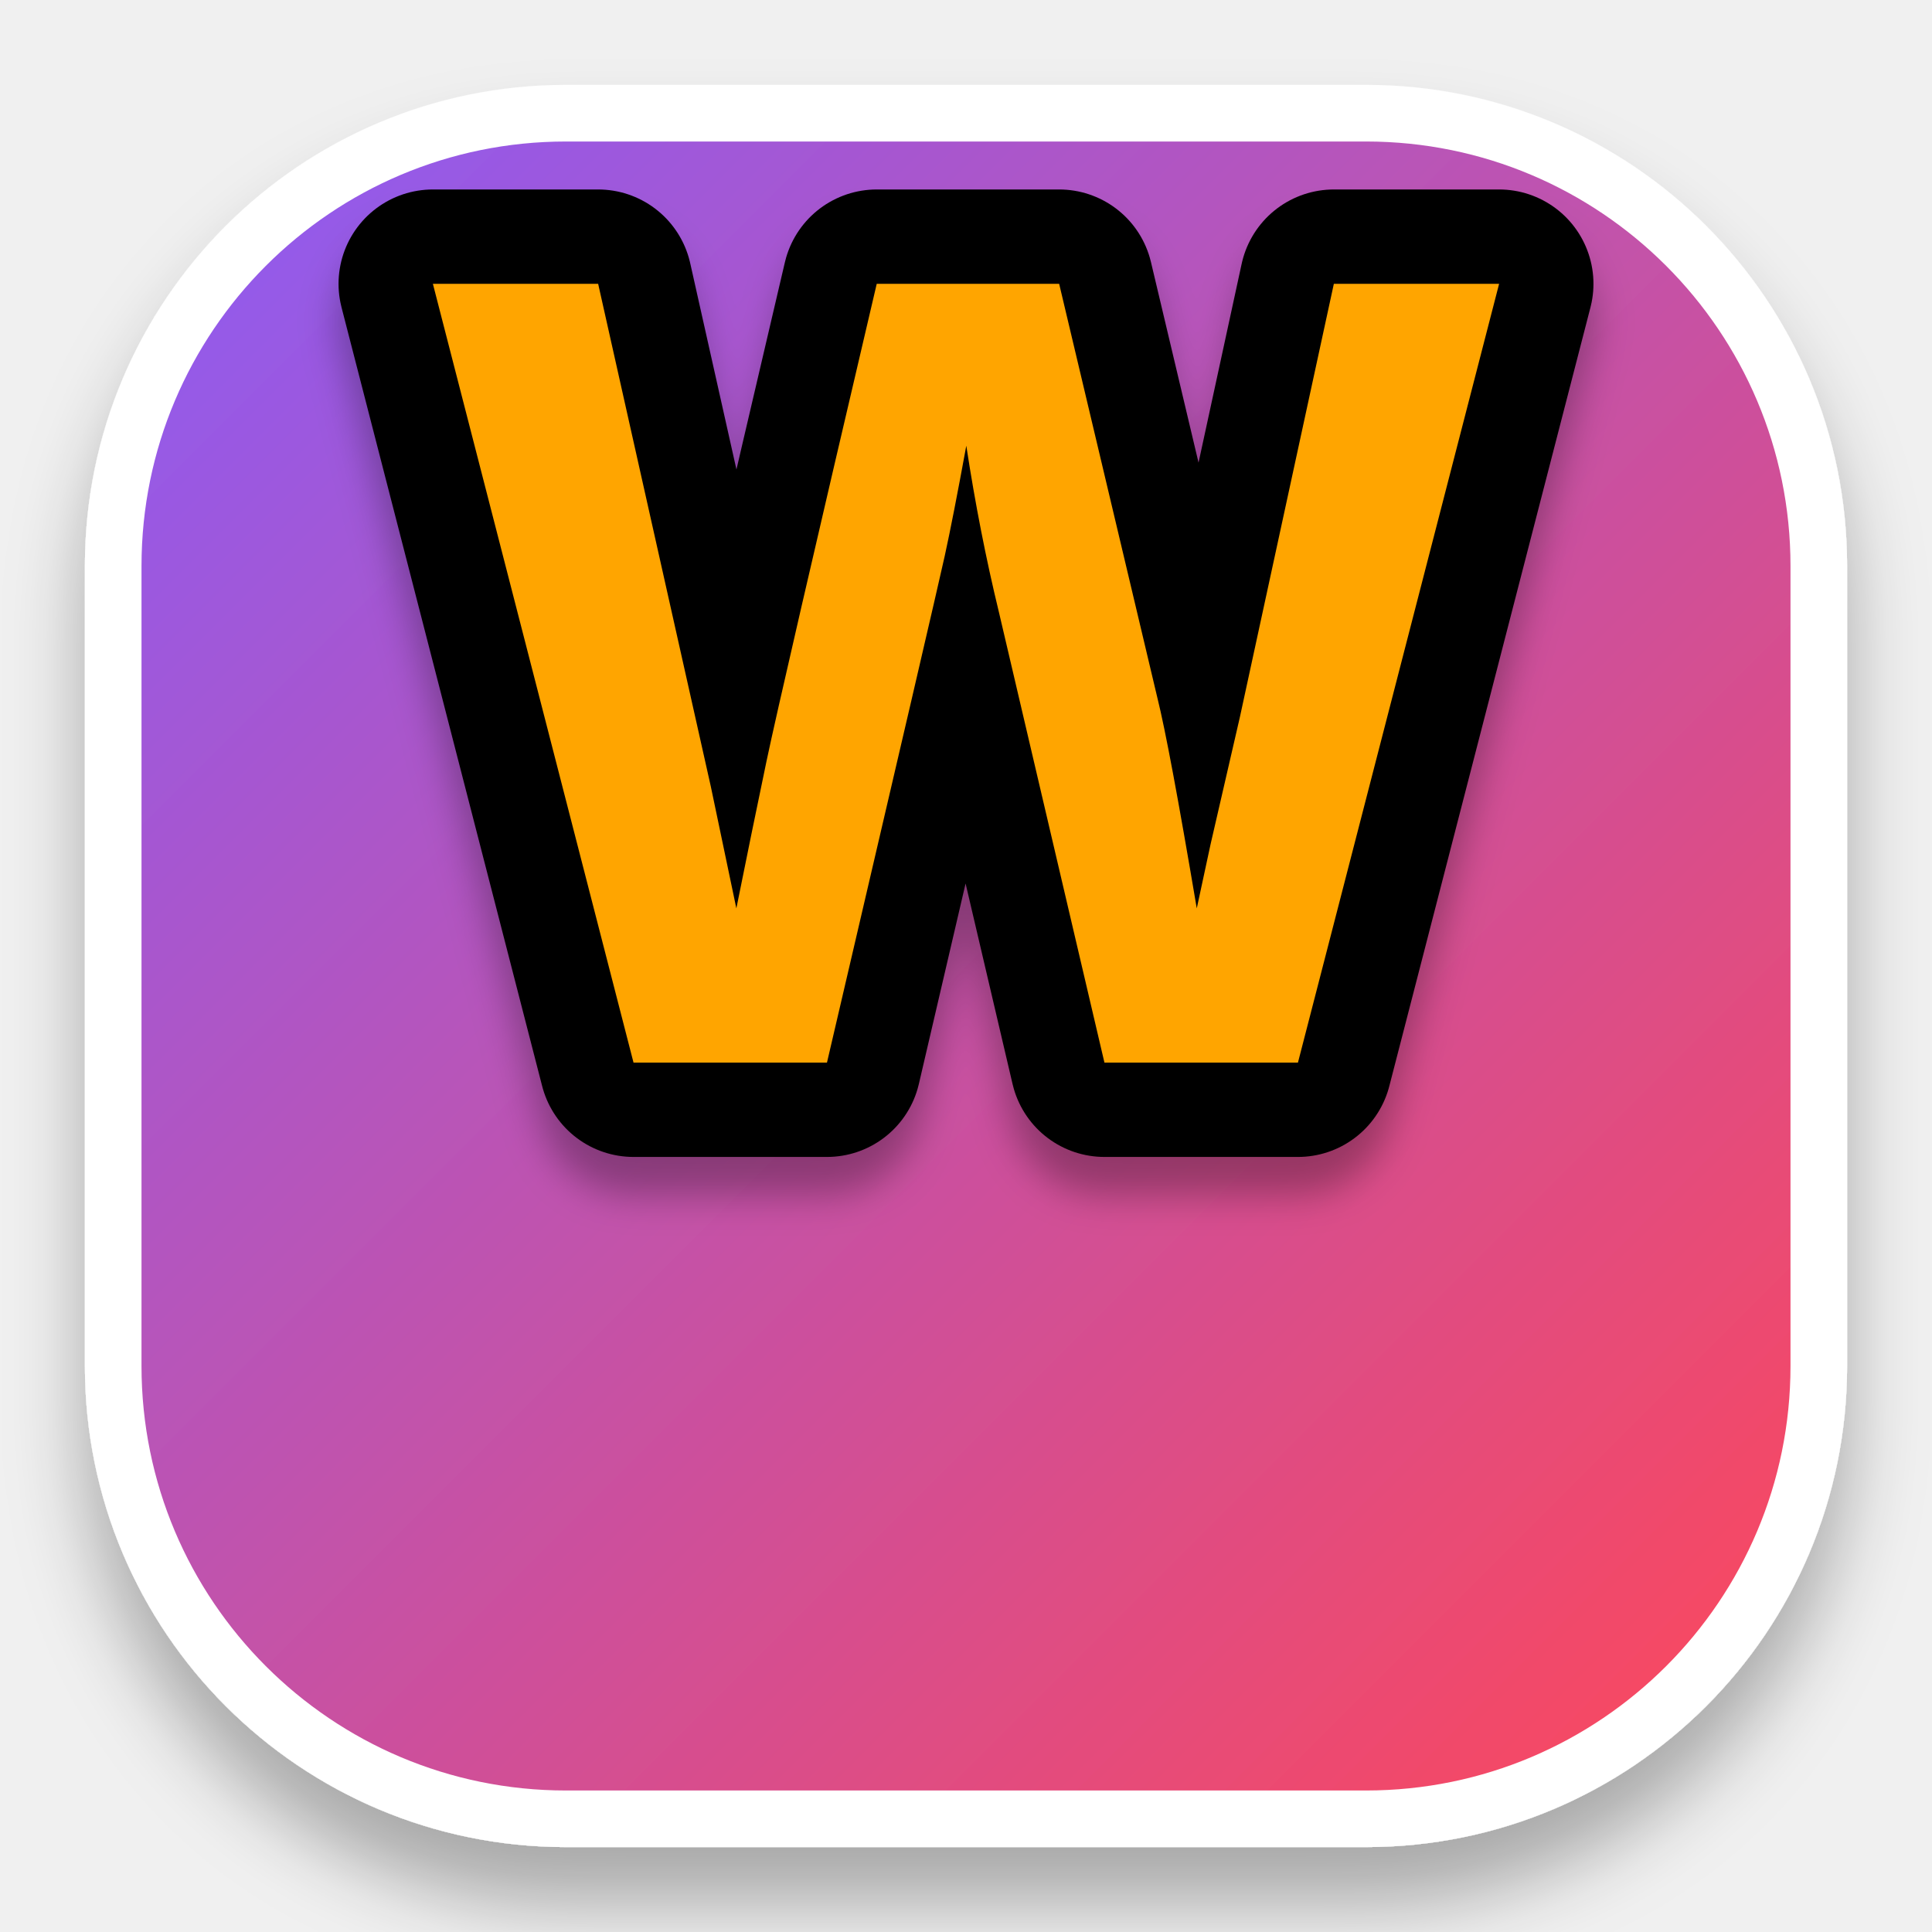
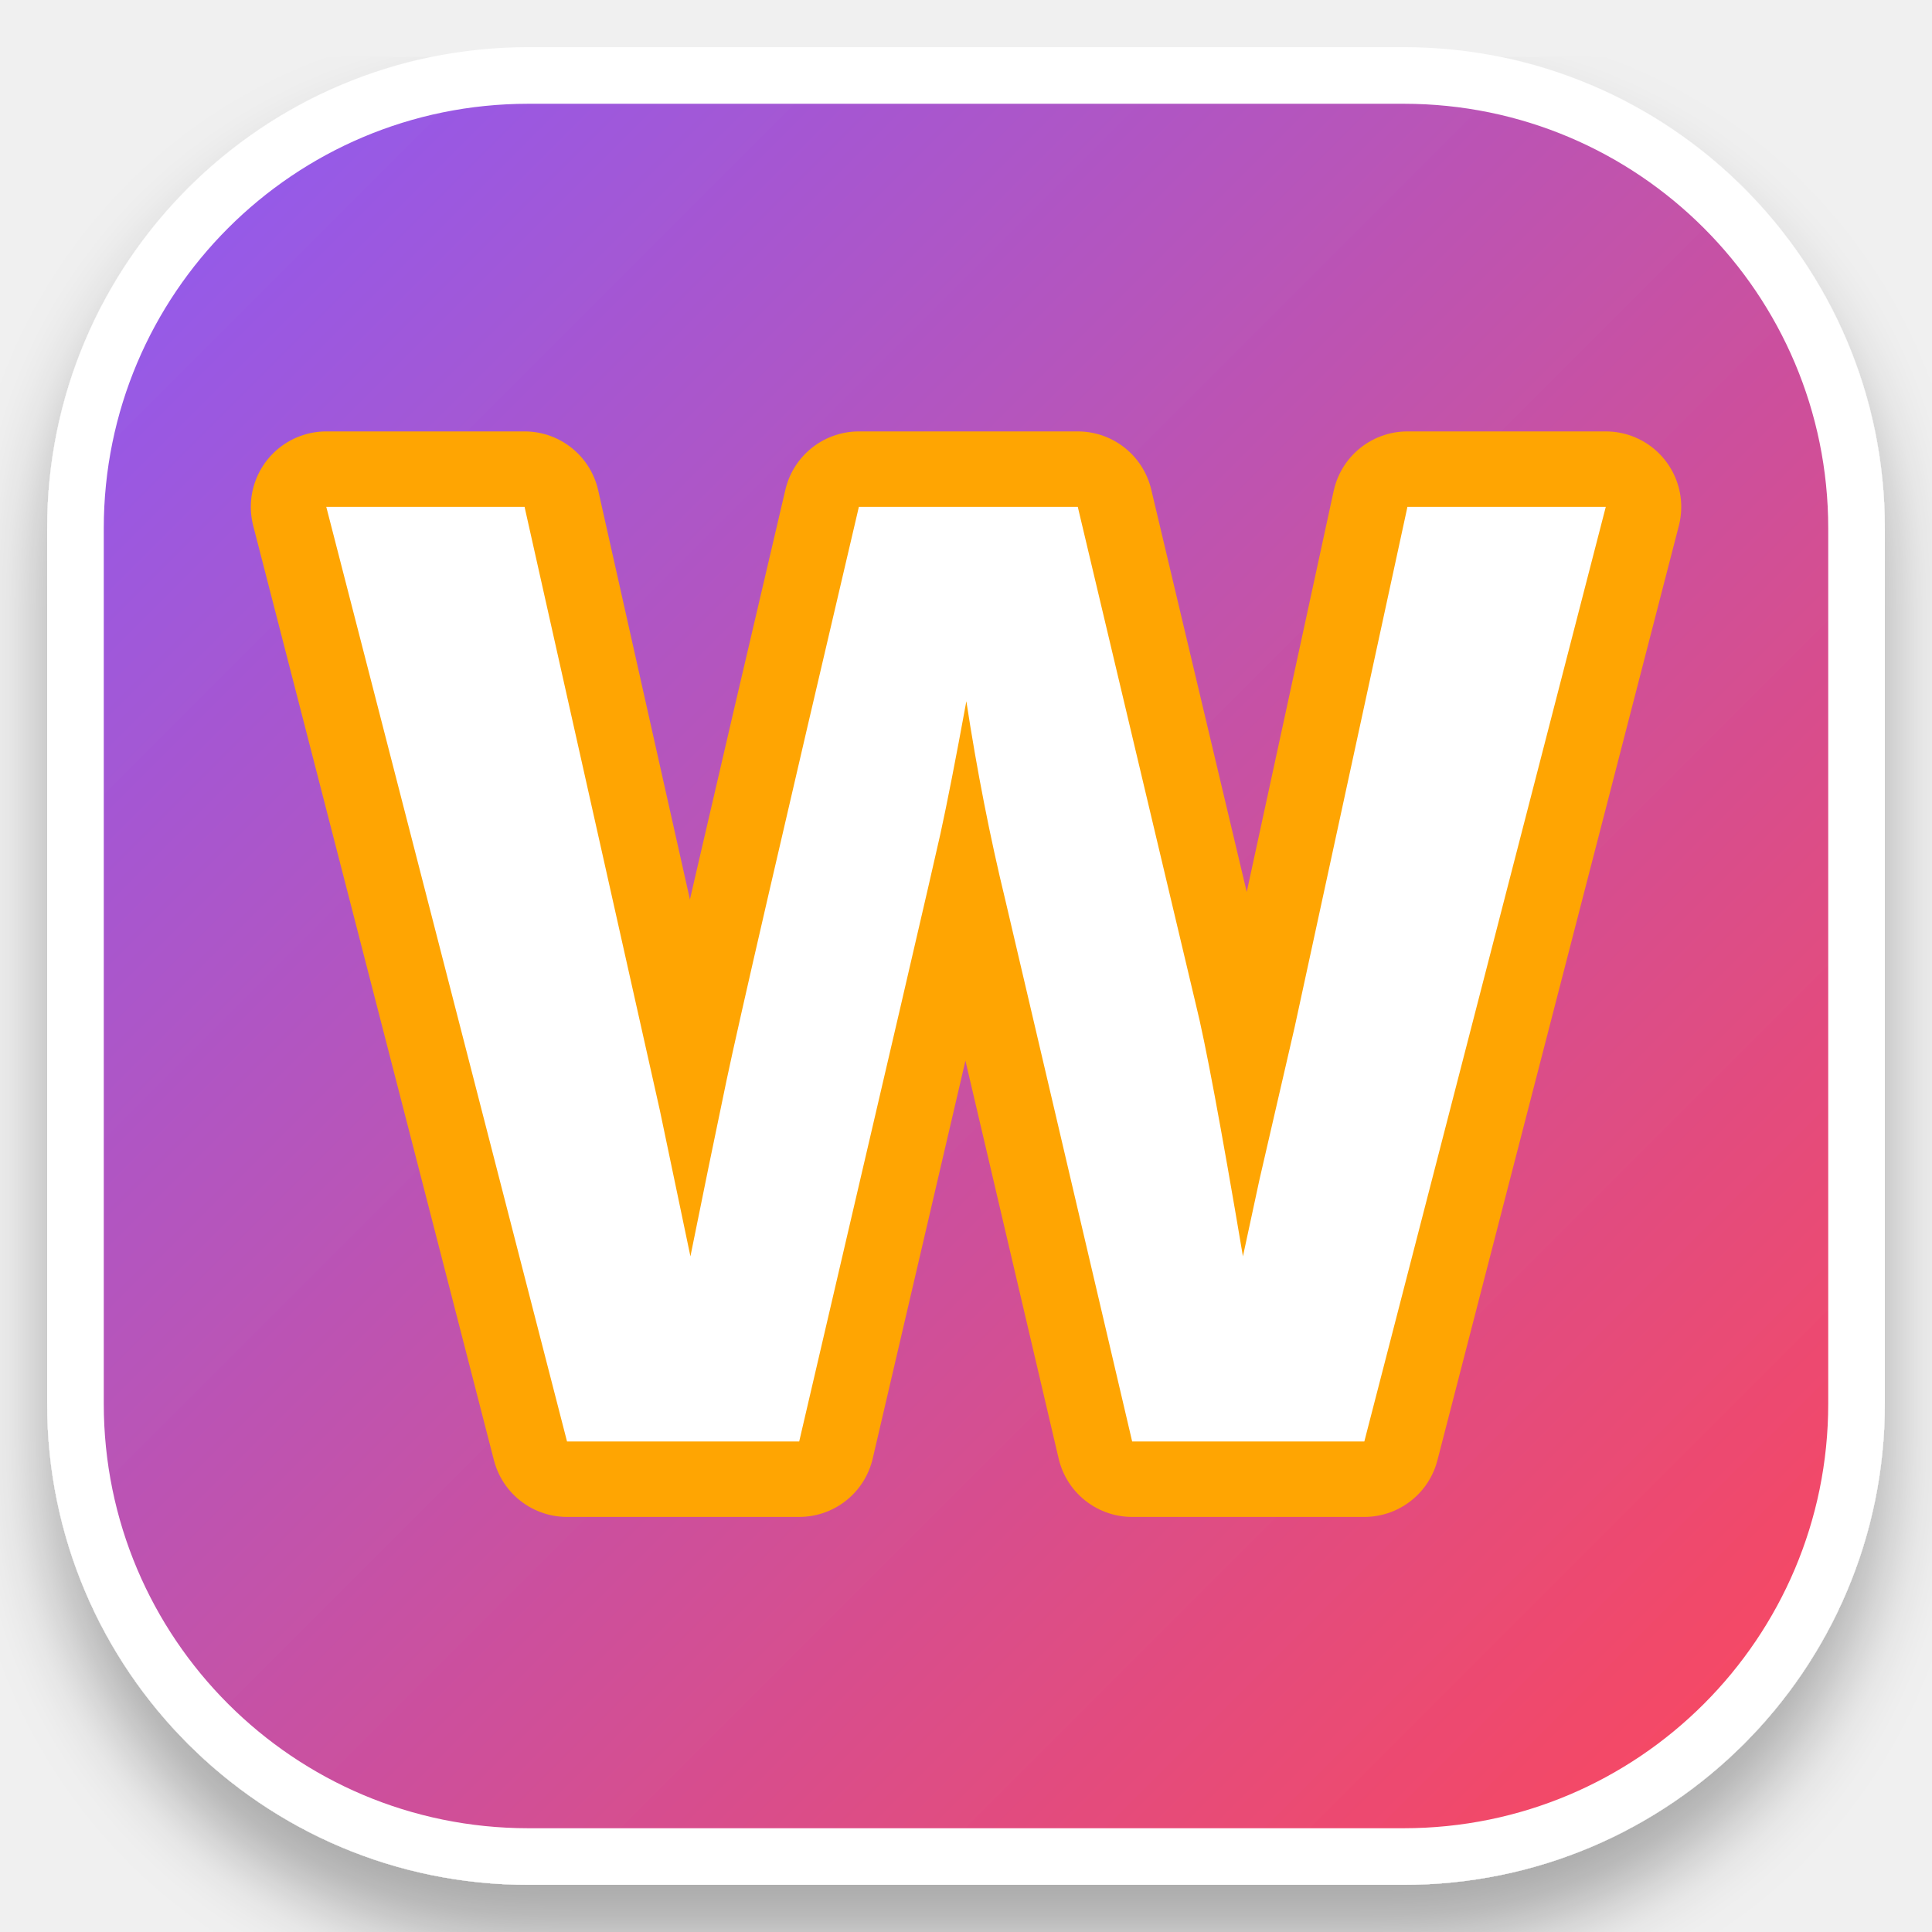
<svg xmlns="http://www.w3.org/2000/svg" width="512" height="512" viewBox="0 0 512 512">
  <defs>
    <linearGradient id="bgGradient" x1="0%" y1="0%" x2="100%" y2="100%">
      <stop offset="0%" style="stop-color:#8b5cf6" />
      <stop offset="100%" style="stop-color:#ff4757" />
    </linearGradient>
-     <filter id="boxShadow">
+     <filter id="shadow">
      <feDropShadow dx="0" dy="15" stdDeviation="10" flood-opacity="0.3" />
    </filter>
  </defs>
-   <rect x="30" y="30" width="452" height="452" rx="120" ry="120" fill="url(#bgGradient)" stroke="#ffffff" stroke-width="15" filter="url(#boxShadow)" />
-   <text x="50%" y="55%" text-anchor="middle" alignment-baseline="central" font-family="Arial, sans-serif" font-weight="900" font-size="300" fill="#ffa502" stroke="#000000" stroke-width="50" stroke-linejoin="round" stroke-linecap="round" style="paint-order: stroke fill; filter: drop-shadow(0px 10px 5px rgba(0,0,0,0.3));">
+   <rect x="20" y="20" width="472" height="472" rx="120" ry="120" fill="url(#bgGradient)" stroke="#ffffff" stroke-width="15" filter="url(#shadow)" />
+   <text x="50%" y="50%" dy=".35em" text-anchor="middle" font-family="Arial, sans-serif" font-weight="900" font-size="360" fill="none" stroke="#ffa502" stroke-width="40" stroke-linejoin="round">
+     W
+   </text>
+   <text x="50%" y="50%" dy=".35em" text-anchor="middle" font-family="Arial, sans-serif" font-weight="900" font-size="360" fill="#ffffff">
    W
  </text>
</svg>
